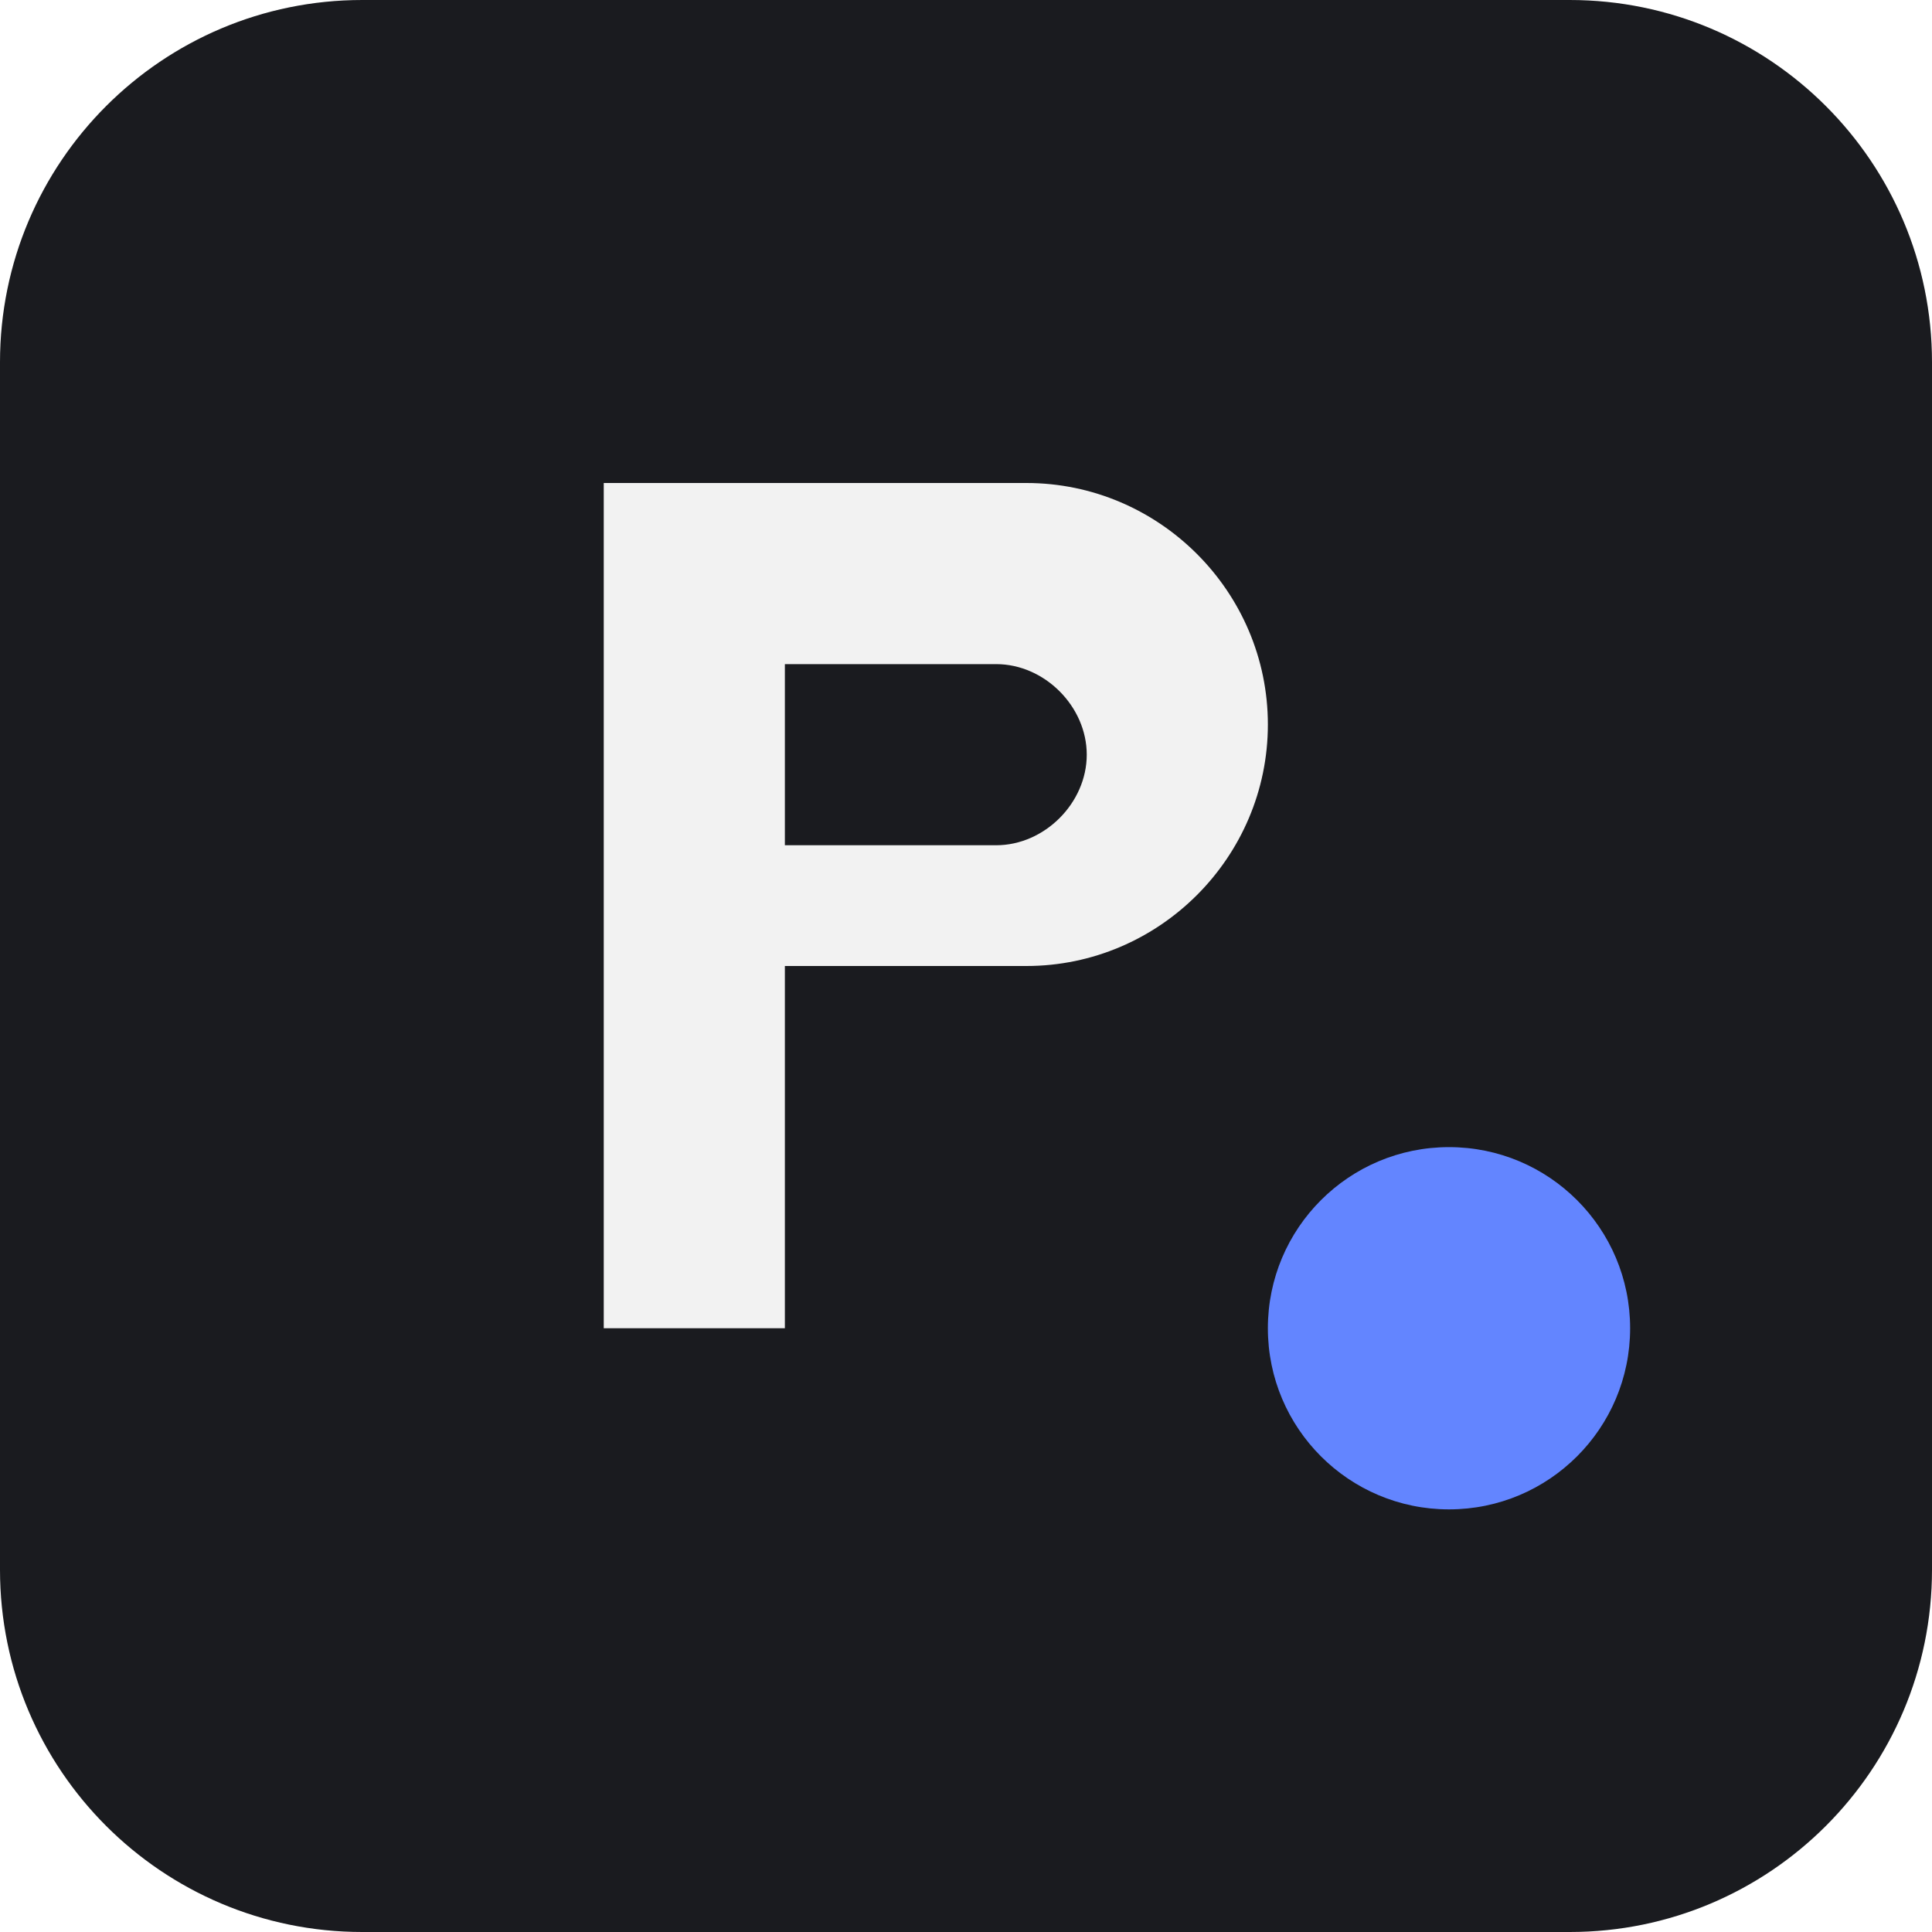
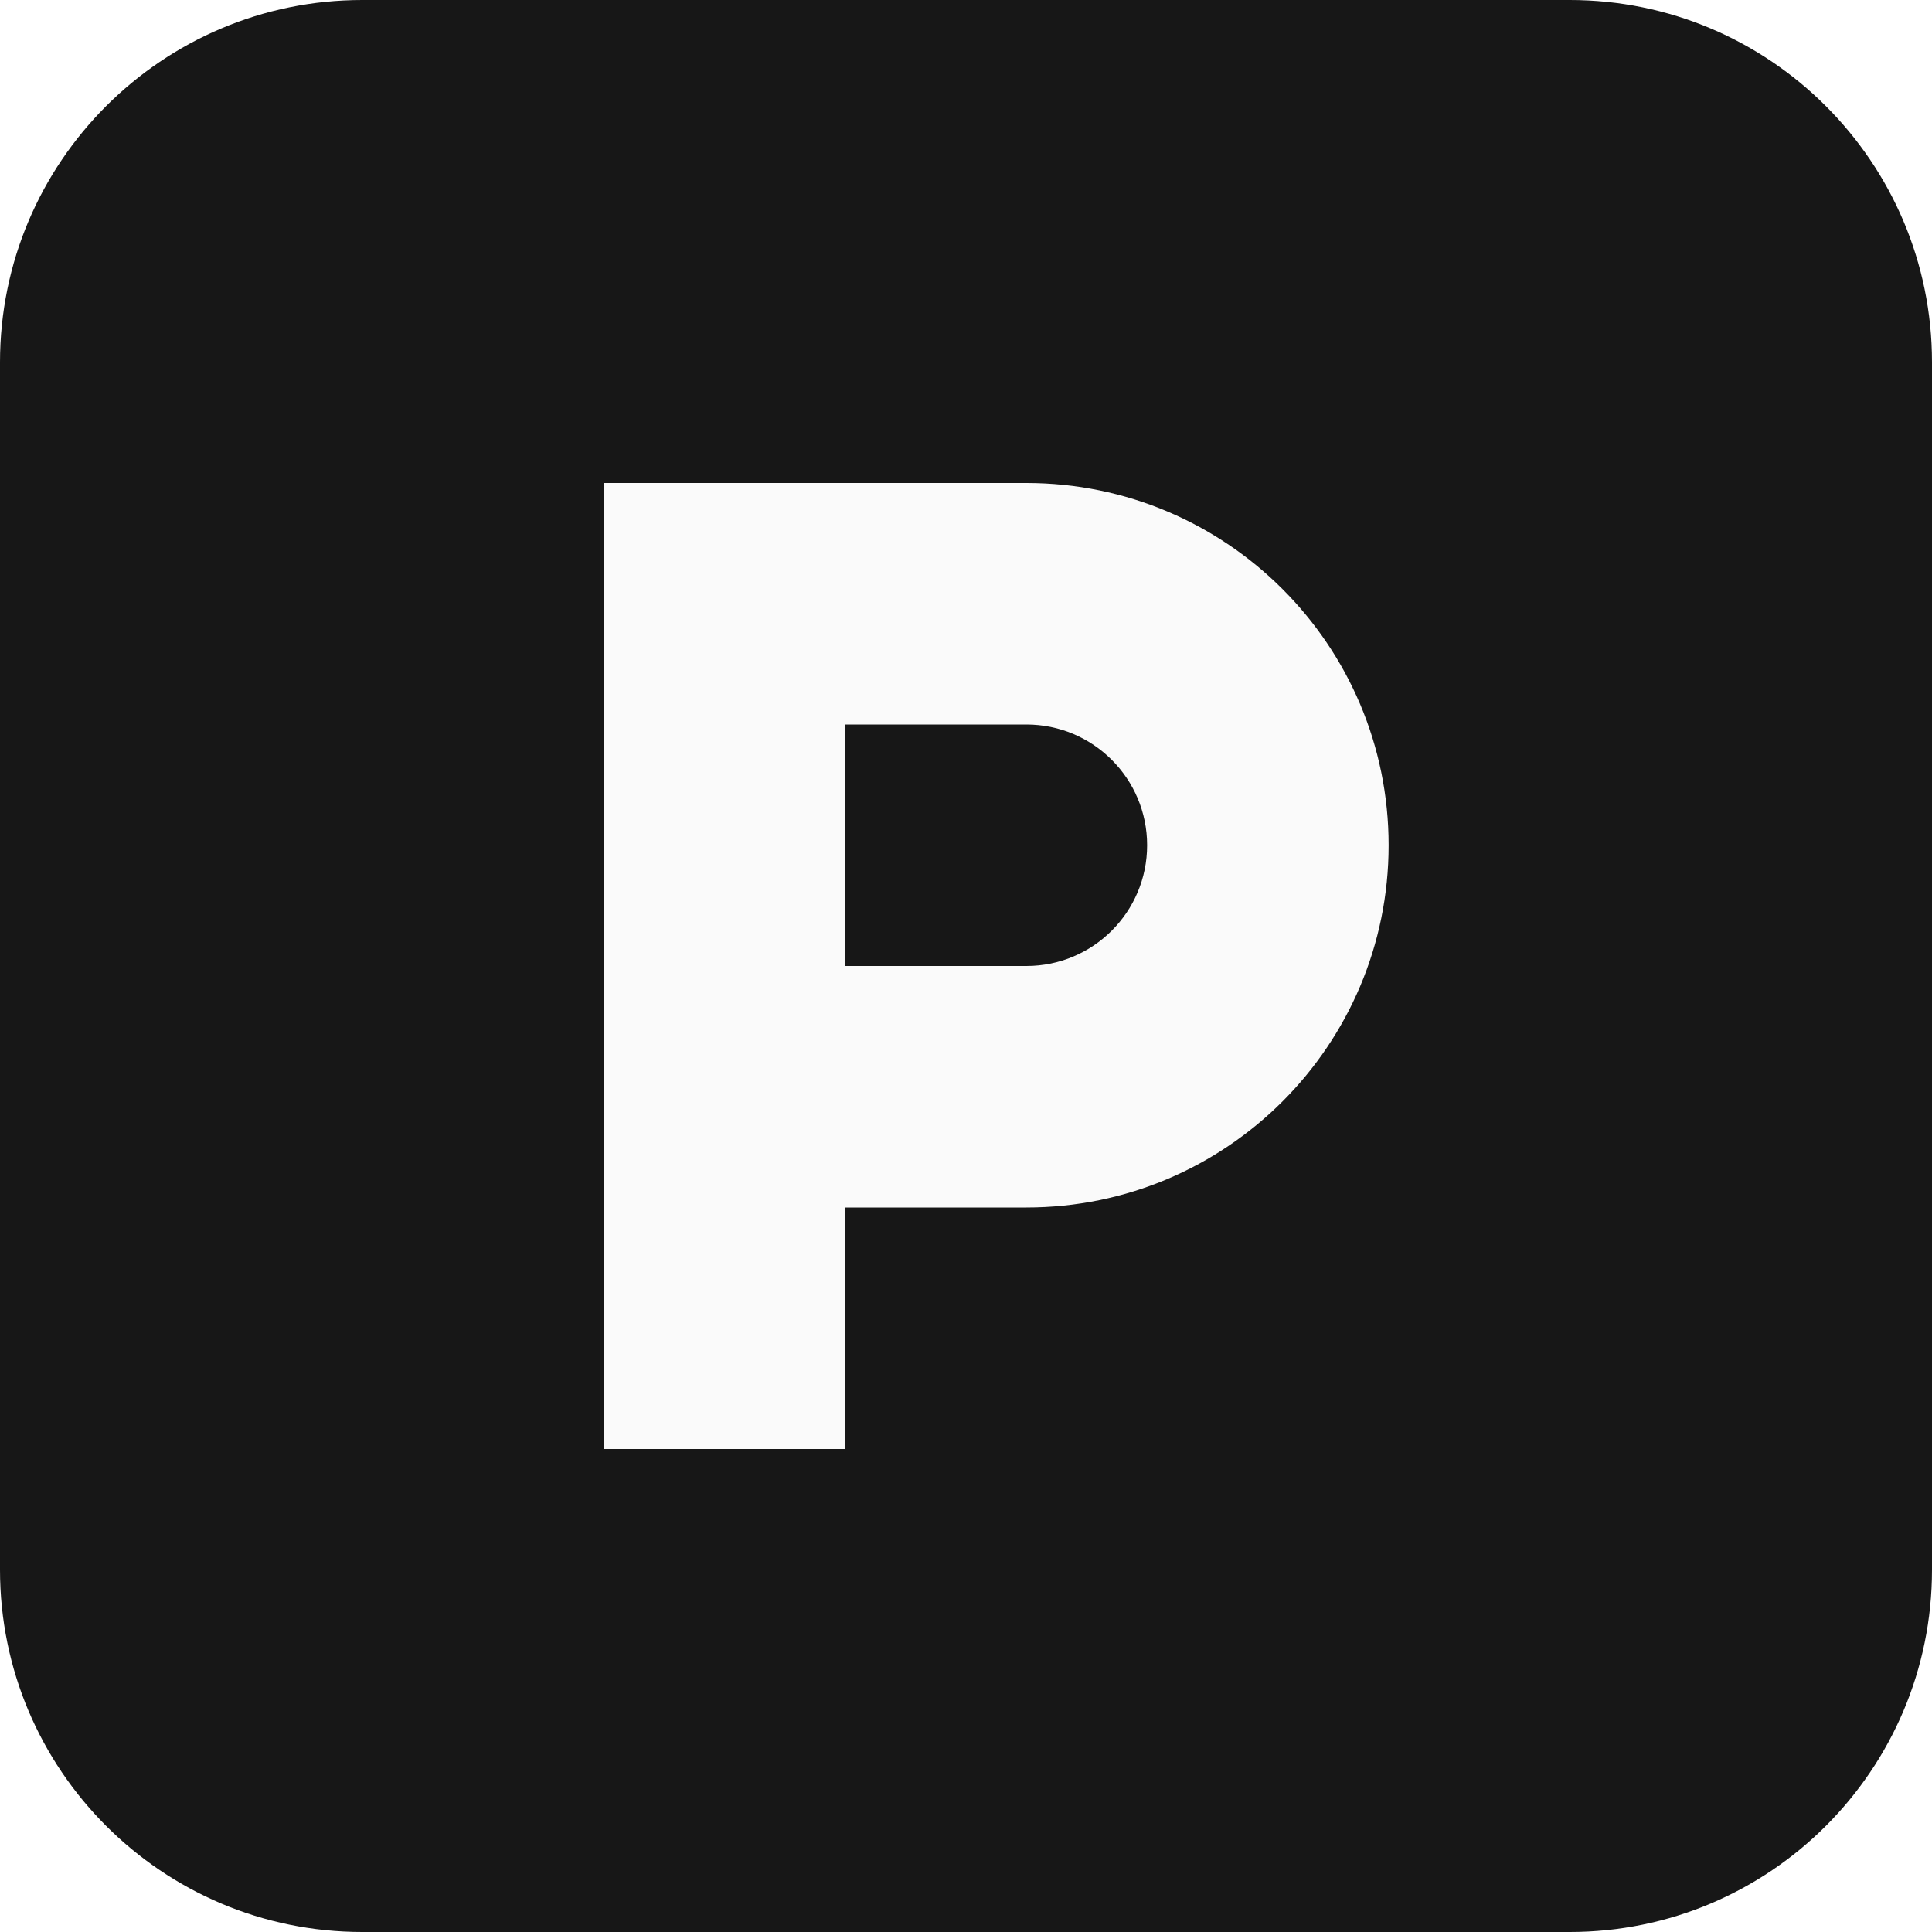
<svg xmlns="http://www.w3.org/2000/svg" viewBox="0 0 32 32" fill="none">
-   <rect width="32" height="32" rx="6" fill="#1A1B1F" />
-   <path d="M10 8h7c2.2 0 4 1.8 4 4s-1.8 4-4 4h-4v6h-3V8z" fill="#F2F2F2" />
-   <path d="M13 11h3.5c.8 0 1.5.7 1.5 1.5s-.7 1.5-1.5 1.5H13V11z" fill="#1A1B1F" />
-   <circle cx="24" cy="22" r="3" fill="#6385FF" />
+   <rect width="32" height="32" rx="6" fill="#171717" />
+   <path d="M10 8h7c3.314 0 6 2.686 6 6s-2.686 6-6 6h-3v4h-4V8zm4 8h3c1.105 0 2-.895 2-2s-.895-2-2-2h-3v4z" fill="#fafafa" />
</svg>
